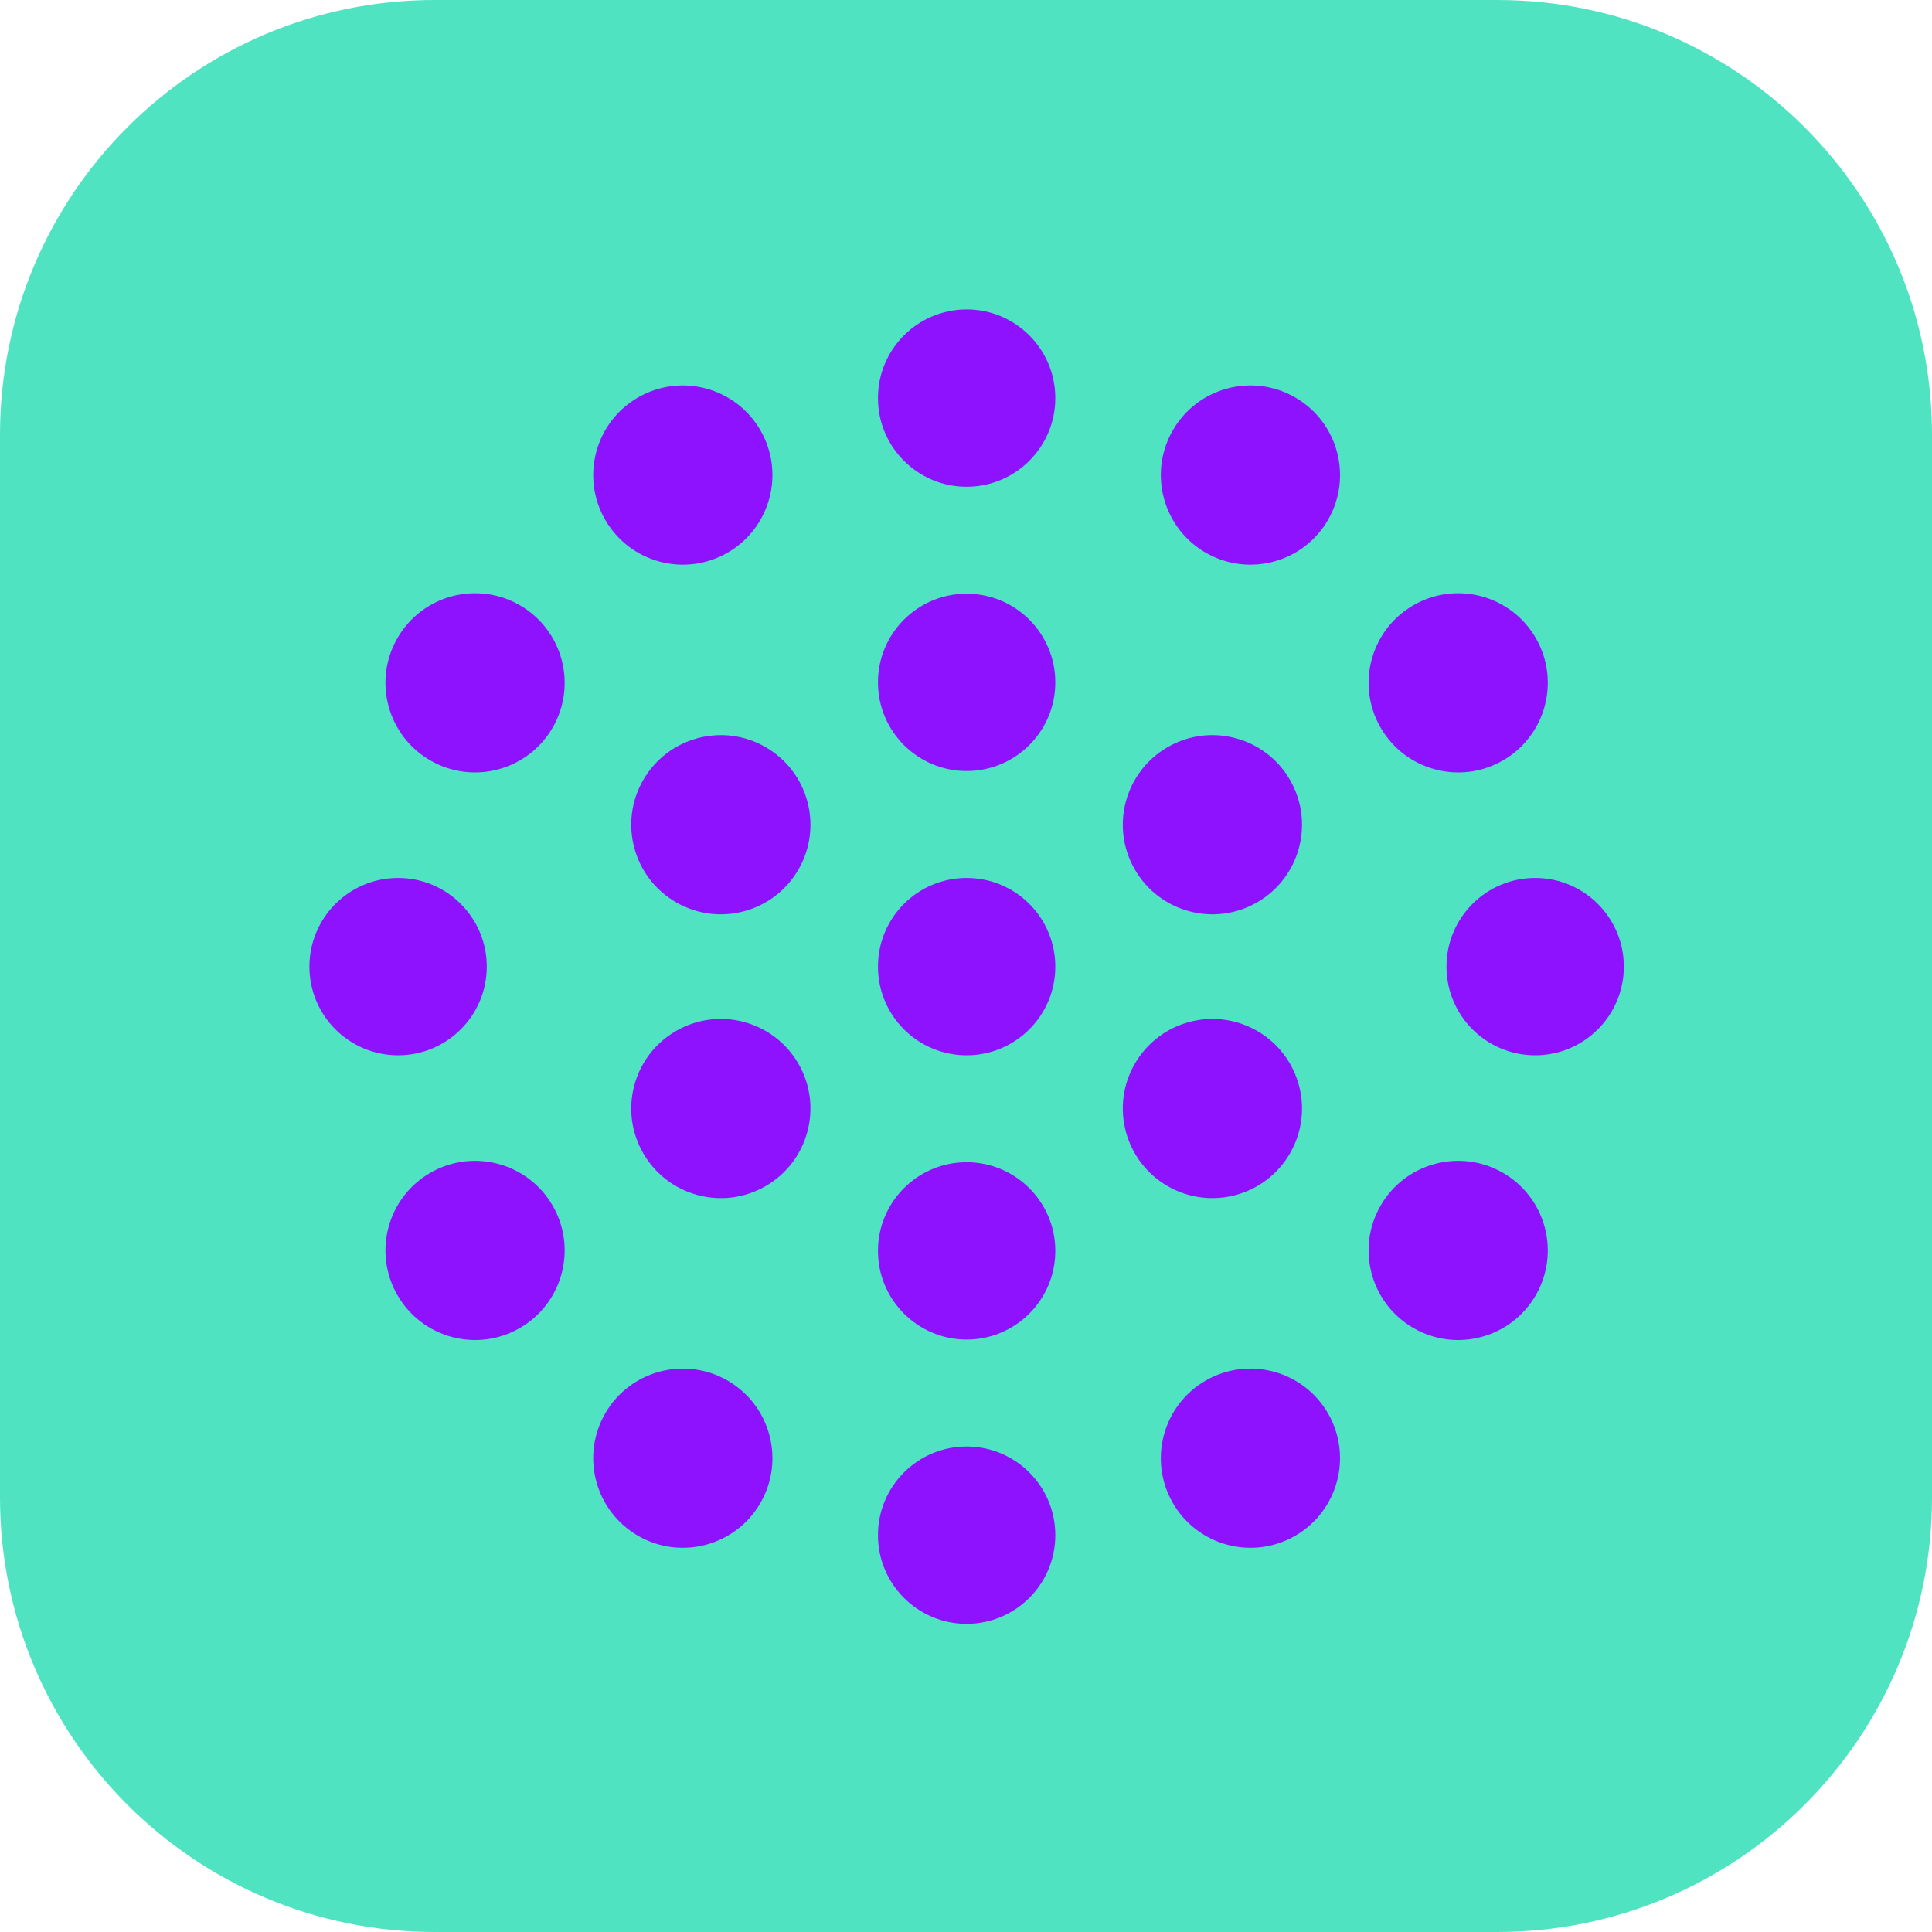
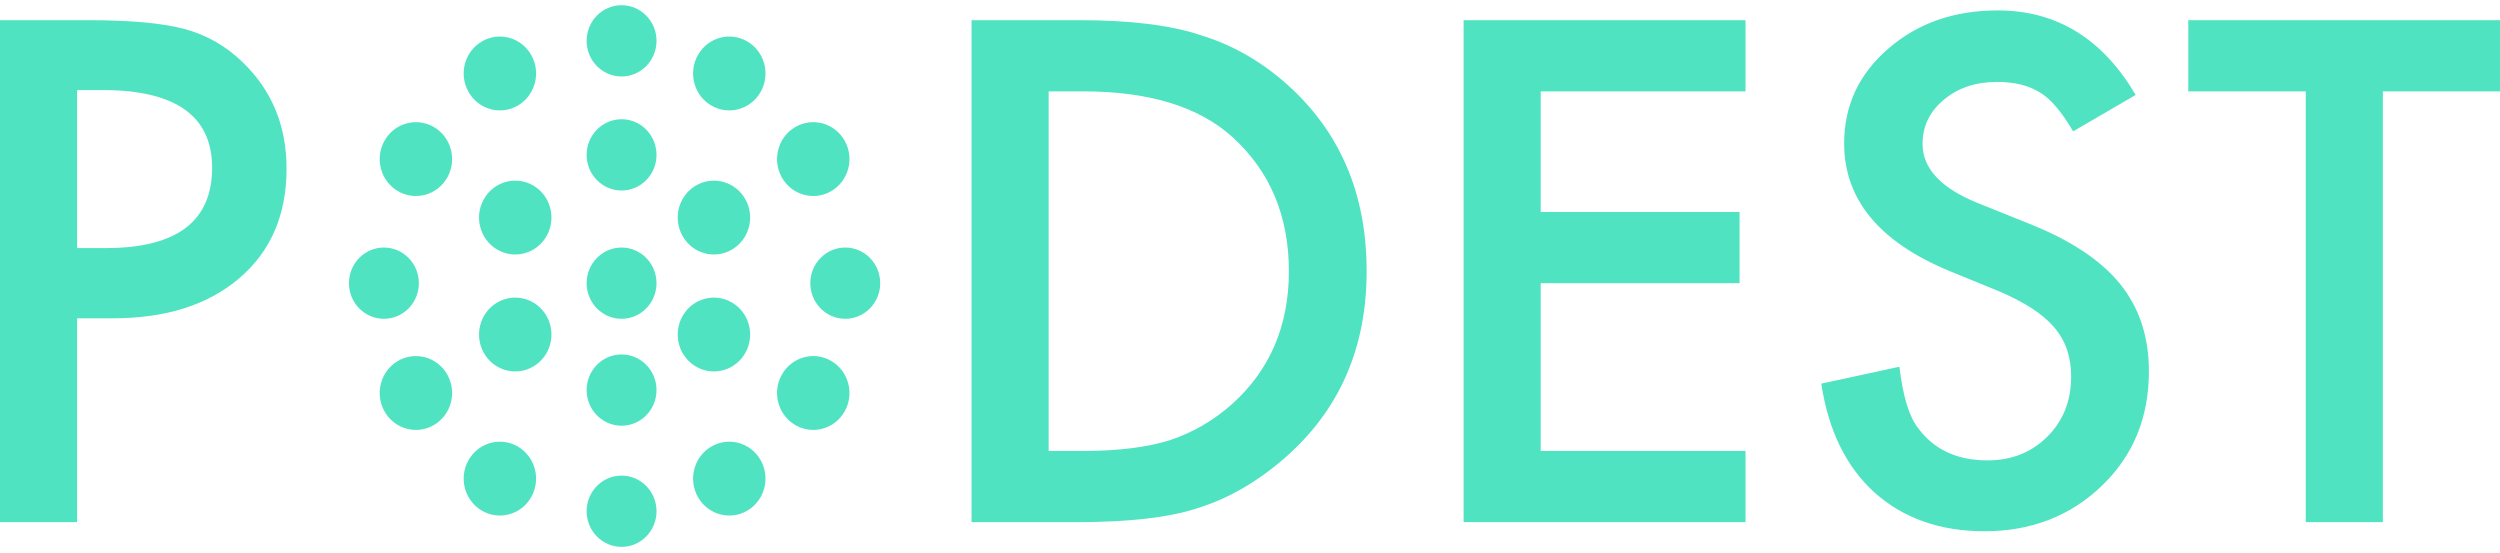
- <svg xmlns="http://www.w3.org/2000/svg" width="240px" height="240px" viewBox="0 0 240 240" version="1.1">
+ <svg xmlns="http://www.w3.org/2000/svg" width="240px" height="53px" viewBox="0 0 240 53" version="1.1">
  <g id="Page-1" stroke="none" stroke-width="1" fill="none" fill-rule="evenodd">
-     <g id="Group" fill-rule="nonzero">
-       <rect id="Mint" fill="#50E3C2" x="0" y="0" width="240" height="240" rx="54" />
-       <path d="M120.078,131.094 C113.994,131.094 109.062,126.162 109.062,120.078 C109.062,113.994 113.994,109.062 120.078,109.062 C126.162,109.062 131.094,113.994 131.094,120.078 C131.094,126.162 126.162,131.094 120.078,131.094 Z M155.391,131.094 C149.307,131.094 144.375,126.162 144.375,120.078 C144.375,113.994 149.307,109.062 155.391,109.062 C161.474,109.062 166.406,113.994 166.406,120.078 C166.406,126.162 161.474,131.094 155.391,131.094 Z M84.766,131.094 C78.682,131.094 73.75,126.162 73.75,120.078 C73.75,113.994 78.682,109.062 84.766,109.062 C90.849,109.062 95.781,113.994 95.781,120.078 C95.781,126.162 90.849,131.094 84.766,131.094 Z M49.453,131.094 C43.369,131.094 38.438,126.162 38.438,120.078 C38.438,113.994 43.369,109.062 49.453,109.062 C55.537,109.062 60.469,113.994 60.469,120.078 C60.469,126.162 55.537,131.094 49.453,131.094 Z M190.703,131.094 C184.619,131.094 179.688,126.162 179.688,120.078 C179.688,113.994 184.619,109.062 190.703,109.062 C196.787,109.062 201.719,113.994 201.719,120.078 C201.719,126.162 196.787,131.094 190.703,131.094 Z M109.062,49.453 C109.062,43.369 113.994,38.438 120.078,38.438 C126.162,38.438 131.094,43.369 131.094,49.453 C131.094,55.537 126.162,60.469 120.078,60.469 C113.994,60.469 109.062,55.537 109.062,49.453 Z M109.062,190.703 C109.062,184.619 113.994,179.688 120.078,179.688 C126.162,179.688 131.094,184.619 131.094,190.703 C131.094,196.787 126.162,201.719 120.078,201.719 C113.994,201.719 109.062,196.787 109.062,190.703 Z M64.579,164.972 C59.256,168.046 52.449,166.222 49.375,160.898 C46.302,155.575 48.126,148.768 53.449,145.694 C58.773,142.621 65.58,144.445 68.653,149.768 C71.727,155.092 69.903,161.899 64.579,164.972 Z M186.707,94.462 C181.384,97.535 174.577,95.711 171.503,90.388 C168.43,85.064 170.254,78.257 175.577,75.184 C180.9,72.11 187.707,73.934 190.781,79.258 C193.854,84.581 192.031,91.388 186.707,94.462 Z M53.449,94.462 C48.126,91.388 46.302,84.581 49.375,79.258 C52.449,73.934 59.256,72.11 64.579,75.184 C69.903,78.257 71.727,85.064 68.653,90.388 C65.58,95.711 58.773,97.535 53.449,94.462 Z M175.577,164.972 C170.254,161.899 168.43,155.092 171.503,149.768 C174.577,144.445 181.384,142.621 186.707,145.694 C192.031,148.768 193.854,155.575 190.781,160.898 C187.707,166.222 180.9,168.046 175.577,164.972 Z M147.345,95.111 C144.271,100.435 137.464,102.259 132.141,99.185 C126.817,96.112 124.993,89.305 128.067,83.981 C131.14,78.658 137.947,76.834 143.271,79.907 C148.594,82.981 150.418,89.788 147.345,95.111 Z M112.089,156.175 C109.016,161.499 102.209,163.323 96.885,160.249 C91.562,157.176 89.738,150.368 92.812,145.045 C95.885,139.722 102.692,137.898 108.016,140.971 C113.339,144.045 115.163,150.852 112.089,156.175 Z M94.462,186.707 C91.388,192.031 84.581,193.854 79.258,190.781 C73.934,187.707 72.11,180.9 75.184,175.577 C78.257,170.254 85.064,168.43 90.388,171.503 C95.711,174.577 97.535,181.384 94.462,186.707 Z M164.972,64.579 C161.899,69.903 155.092,71.727 149.768,68.653 C144.445,65.58 142.621,58.773 145.694,53.449 C148.768,48.126 155.575,46.302 160.898,49.375 C166.222,52.449 168.046,59.256 164.972,64.579 Z M112.089,83.981 C115.163,89.305 113.339,96.112 108.016,99.185 C102.692,102.259 95.885,100.435 92.812,95.111 C89.738,89.788 91.562,82.981 96.885,79.907 C102.209,76.834 109.016,78.658 112.089,83.981 Z M147.345,145.045 C150.418,150.368 148.594,157.176 143.271,160.249 C137.947,163.323 131.14,161.499 128.067,156.175 C124.993,150.852 126.817,144.045 132.141,140.971 C137.464,137.898 144.271,139.722 147.345,145.045 Z M164.972,175.577 C168.046,180.9 166.222,187.707 160.898,190.781 C155.575,193.854 148.768,192.031 145.694,186.707 C142.621,181.384 144.445,174.577 149.768,171.503 C155.092,168.43 161.899,170.254 164.972,175.577 Z M94.462,53.449 C97.535,58.773 95.711,65.58 90.388,68.653 C85.064,71.727 78.257,69.903 75.184,64.579 C72.11,59.256 73.934,52.449 79.258,49.375 C84.581,46.302 91.388,48.126 94.462,53.449 Z" id="Combined-Shape" fill="#8F12FF" transform="translate(120.0781, 120.0781) rotate(90) translate(-120.0781, -120.0781) " />
-     </g>
+     <path d="M7.402,30.557 L7.402,50.126 L0,50.126 L0,1.936 L8.386,1.936 C12.495,1.936 15.598,2.217 17.694,2.779 C19.812,3.341 21.676,4.402 23.285,5.963 C26.102,8.668 27.51,12.08 27.51,16.2 C27.51,20.611 26.007,24.107 22.999,26.687 C19.992,29.267 15.936,30.557 10.833,30.557 L7.402,30.557 Z M7.402,23.815 L10.165,23.815 C16.964,23.815 20.363,21.246 20.363,16.106 C20.363,11.133 16.858,8.647 9.848,8.647 L7.402,8.647 L7.402,23.815 Z M93.268,50.126 L93.268,1.936 L103.561,1.936 C108.495,1.936 112.392,2.415 115.251,3.372 C118.322,4.308 121.107,5.9 123.606,8.147 C128.667,12.683 131.198,18.645 131.198,26.031 C131.198,33.439 128.561,39.431 123.288,44.009 C120.641,46.298 117.866,47.889 114.965,48.784 C112.254,49.679 108.41,50.126 103.433,50.126 L93.268,50.126 Z M100.67,43.291 L104.005,43.291 C107.33,43.291 110.094,42.948 112.296,42.261 C114.499,41.533 116.49,40.378 118.269,38.797 C121.911,35.53 123.733,31.275 123.733,26.031 C123.733,20.746 121.933,16.46 118.332,13.172 C115.092,10.238 110.316,8.772 104.005,8.772 L100.67,8.772 L100.67,43.291 Z M167.571,8.772 L147.907,8.772 L147.907,20.351 L166.999,20.351 L166.999,27.186 L147.907,27.186 L147.907,43.291 L167.571,43.291 L167.571,50.126 L140.506,50.126 L140.506,1.936 L167.571,1.936 L167.571,8.772 Z M205.024,9.115 L199.021,12.61 C197.898,10.696 196.829,9.448 195.812,8.865 C194.753,8.199 193.387,7.866 191.714,7.866 C189.66,7.866 187.955,8.439 186.6,9.583 C185.244,10.707 184.567,12.122 184.567,13.828 C184.567,16.179 186.345,18.072 189.903,19.508 L194.796,21.474 C198.777,23.056 201.689,24.986 203.531,27.264 C205.374,29.542 206.295,32.336 206.295,35.644 C206.295,40.076 204.792,43.738 201.784,46.63 C198.756,49.544 194.997,51 190.507,51 C186.25,51 182.735,49.762 179.96,47.286 C177.228,44.81 175.523,41.325 174.846,36.83 L182.343,35.207 C182.682,38.037 183.275,39.993 184.122,41.075 C185.647,43.156 187.87,44.196 190.793,44.196 C193.101,44.196 195.018,43.437 196.543,41.918 C198.068,40.399 198.83,38.474 198.83,36.144 C198.83,35.207 198.698,34.349 198.433,33.569 C198.168,32.788 197.755,32.071 197.194,31.415 C196.633,30.76 195.907,30.146 195.018,29.574 C194.128,29.001 193.069,28.455 191.841,27.935 L187.108,26 C180.394,23.212 177.038,19.134 177.038,13.765 C177.038,10.145 178.446,7.117 181.263,4.683 C184.079,2.228 187.584,1 191.778,1 C197.432,1 201.848,3.705 205.024,9.115 Z M228.754,8.772 L228.754,50.126 L221.353,50.126 L221.353,8.772 L210.075,8.772 L210.075,1.936 L240,1.936 L240,8.772 L228.754,8.772 Z M56.316,27.184 C56.316,25.295 57.818,23.763 59.671,23.763 C61.524,23.763 63.026,25.295 63.026,27.184 C63.026,29.074 61.524,30.605 59.671,30.605 C57.818,30.605 56.316,29.074 56.316,27.184 Z M56.316,37.447 C56.316,35.558 57.818,34.026 59.671,34.026 C61.524,34.026 63.026,35.558 63.026,37.447 C63.026,39.337 61.524,40.868 59.671,40.868 C57.818,40.868 56.316,39.337 56.316,37.447 Z M56.316,14.868 C56.316,12.979 57.818,11.447 59.671,11.447 C61.524,11.447 63.026,12.979 63.026,14.868 C63.026,16.758 61.524,18.289 59.671,18.289 C57.818,18.289 56.316,16.758 56.316,14.868 Z M56.316,3.921 C56.316,2.032 57.818,0.5 59.671,0.5 C61.524,0.5 63.026,2.032 63.026,3.921 C63.026,5.81 61.524,7.342 59.671,7.342 C57.818,7.342 56.316,5.81 56.316,3.921 Z M56.316,49.079 C56.316,47.19 57.818,45.658 59.671,45.658 C61.524,45.658 63.026,47.19 63.026,49.079 C63.026,50.968 61.524,52.5 59.671,52.5 C57.818,52.5 56.316,50.968 56.316,49.079 Z M81.145,23.763 C82.998,23.763 84.5,25.295 84.5,27.184 C84.5,29.074 82.998,30.605 81.145,30.605 C79.292,30.605 77.789,29.074 77.789,27.184 C77.789,25.295 79.292,23.763 81.145,23.763 Z M36.855,23.763 C38.708,23.763 40.211,25.295 40.211,27.184 C40.211,29.074 38.708,30.605 36.855,30.605 C35.002,30.605 33.5,29.074 33.5,27.184 C33.5,25.295 35.002,23.763 36.855,23.763 Z M44.978,8.825 C44.018,7.13 44.587,4.962 46.25,3.983 C47.913,3.005 50.039,3.585 50.999,5.281 C51.959,6.976 51.389,9.144 49.726,10.123 C48.064,11.102 45.938,10.521 44.978,8.825 Z M67.001,47.719 C66.041,46.024 66.611,43.856 68.274,42.877 C69.936,41.898 72.062,42.479 73.022,44.175 C73.982,45.87 73.413,48.038 71.75,49.017 C70.087,49.995 67.961,49.415 67.001,47.719 Z M67.001,5.281 C67.961,3.585 70.087,3.005 71.75,3.983 C73.413,4.962 73.982,7.13 73.022,8.825 C72.062,10.521 69.936,11.102 68.274,10.123 C66.611,9.144 66.041,6.976 67.001,5.281 Z M44.978,44.175 C45.938,42.479 48.064,41.898 49.726,42.877 C51.389,43.856 51.959,46.024 50.999,47.719 C50.039,49.415 47.913,49.995 46.25,49.017 C44.587,48.038 44.018,45.87 44.978,44.175 Z M66.798,35.184 C65.136,34.205 64.566,32.037 65.526,30.342 C66.486,28.646 68.612,28.065 70.275,29.044 C71.937,30.023 72.507,32.191 71.547,33.886 C70.587,35.581 68.461,36.162 66.798,35.184 Z M47.725,23.956 C46.063,22.977 45.493,20.809 46.453,19.114 C47.413,17.419 49.539,16.838 51.202,17.816 C52.864,18.795 53.434,20.963 52.474,22.658 C51.514,24.354 49.388,24.935 47.725,23.956 Z M38.189,18.342 C36.526,17.363 35.956,15.195 36.916,13.5 C37.876,11.805 40.002,11.224 41.665,12.203 C43.328,13.181 43.898,15.349 42.938,17.045 C41.978,18.74 39.852,19.321 38.189,18.342 Z M76.335,40.797 C74.672,39.819 74.102,37.651 75.062,35.955 C76.022,34.26 78.148,33.679 79.811,34.658 C81.474,35.637 82.044,37.805 81.084,39.5 C80.124,41.195 77.998,41.776 76.335,40.797 Z M70.275,23.956 C68.612,24.935 66.486,24.354 65.526,22.658 C64.566,20.963 65.136,18.795 66.798,17.816 C68.461,16.838 70.587,17.419 71.547,19.114 C72.507,20.809 71.937,22.977 70.275,23.956 Z M51.202,35.184 C49.539,36.162 47.413,35.581 46.453,33.886 C45.493,32.191 46.063,30.023 47.725,29.044 C49.388,28.065 51.514,28.646 52.474,30.342 C53.434,32.037 52.864,34.205 51.202,35.184 Z M41.665,40.797 C40.002,41.776 37.876,41.195 36.916,39.5 C35.956,37.805 36.526,35.637 38.189,34.658 C39.852,33.679 41.978,34.26 42.938,35.955 C43.898,37.651 43.328,39.819 41.665,40.797 Z M79.811,18.342 C78.148,19.321 76.022,18.74 75.062,17.045 C74.102,15.349 74.672,13.181 76.335,12.203 C77.998,11.224 80.124,11.805 81.084,13.5 C82.044,15.195 81.474,17.363 79.811,18.342 Z" id="Combined-Shape" fill="#50E3C2" />
  </g>
</svg>
